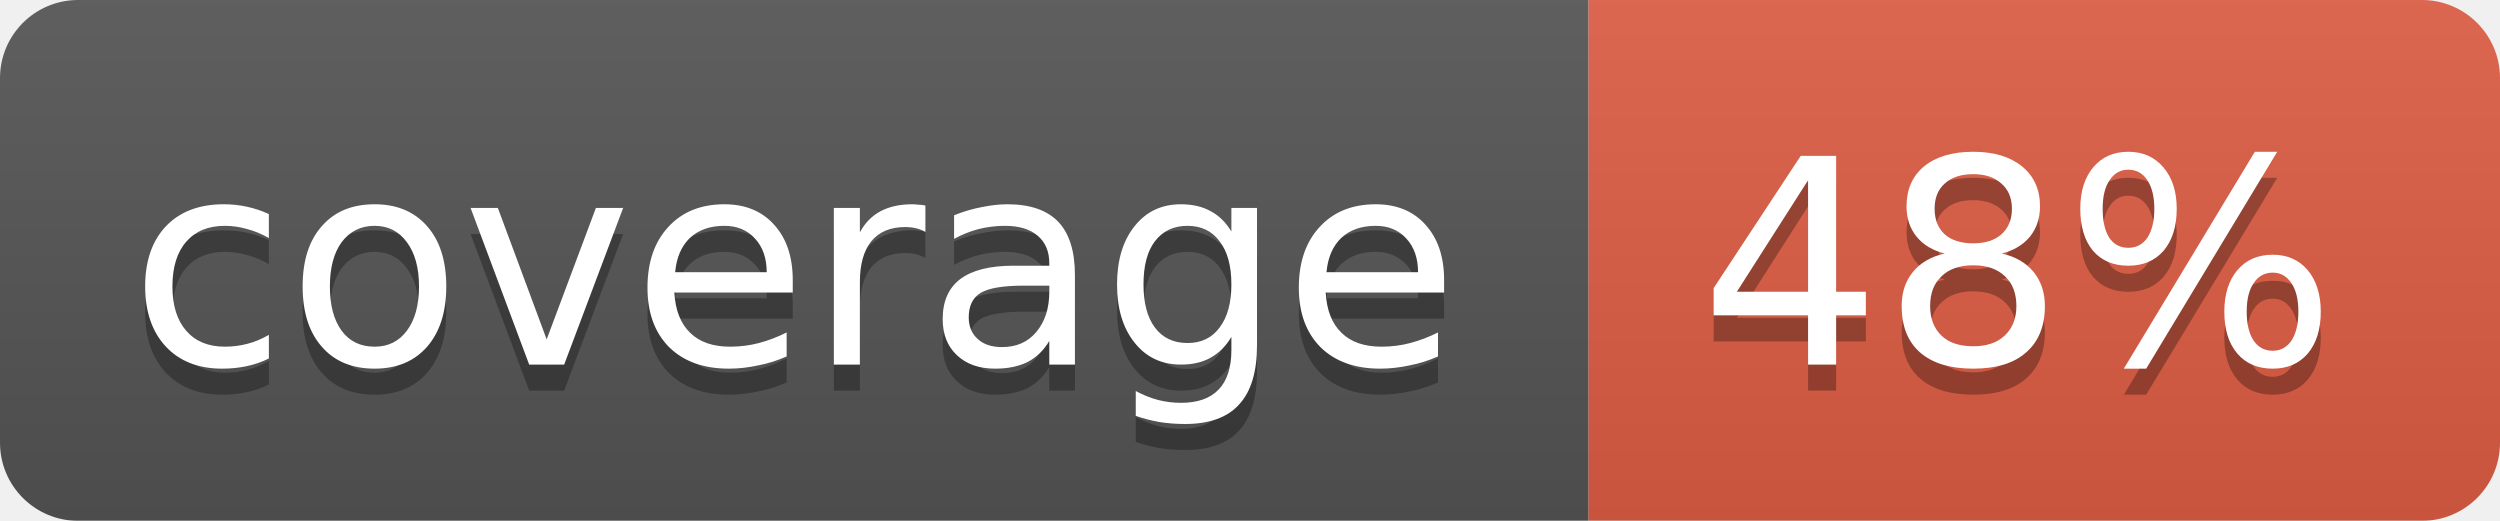
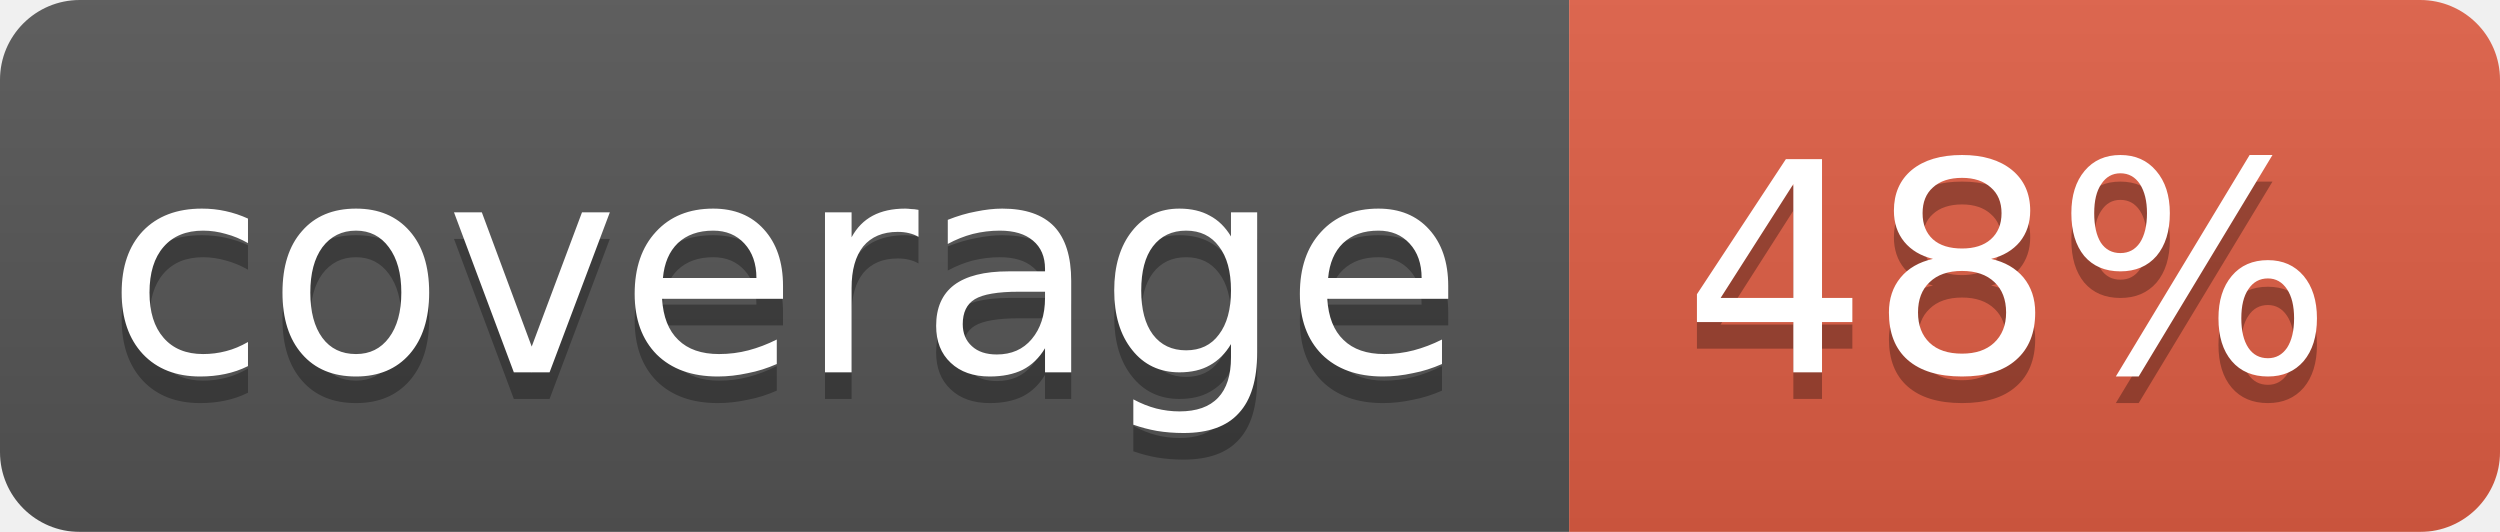
- <svg xmlns="http://www.w3.org/2000/svg" width="96" height="20">
+ <svg xmlns="http://www.w3.org/2000/svg" width="94" height="20">
  <linearGradient id="b" x2="0" y2="100%">
    <stop offset="0" stop-color="#bbb" stop-opacity=".1" />
    <stop offset="1" stop-opacity=".1" />
  </linearGradient>
  <mask id="a">
-     <rect width="96" height="20" rx="3" fill="#fff" />
+     <rect width="94" height="20" rx="3" fill="#fff" />
  </mask>
  <g mask="url(#a)">
-     <path fill="#555" d="M0 0h61v20H0z" />
-     <path fill="#e05d44" d="M61 0h35v20H61z" />
-     <path fill="url(#b)" d="M0 0h96v20H0z" />
+     <path fill="#555" d="M0 0h59v20H0z" />
+     <path fill="#e05d44" d="M59 0h35v20H59z" />
+     <path fill="url(#b)" d="M0 0h94v20H0z" />
  </g>
  <g fill="#fff" text-anchor="middle" font-family="DejaVu Sans,Verdana,Geneva,sans-serif" font-size="11">
-     <text x="30.5" y="15" fill="#010101" fill-opacity=".3">coverage</text>
-     <text x="30.5" y="14">coverage</text>
-     <text x="77.5" y="15" fill="#010101" fill-opacity=".3">48%</text>
-     <text x="77.5" y="14">48%</text>
+     <text x="29.5" y="15" fill="#010101" fill-opacity=".3">coverage</text>
+     <text x="29.5" y="14">coverage</text>
+     <text x="75.5" y="15" fill="#010101" fill-opacity=".3">48%</text>
+     <text x="75.5" y="14">48%</text>
  </g>
</svg>
